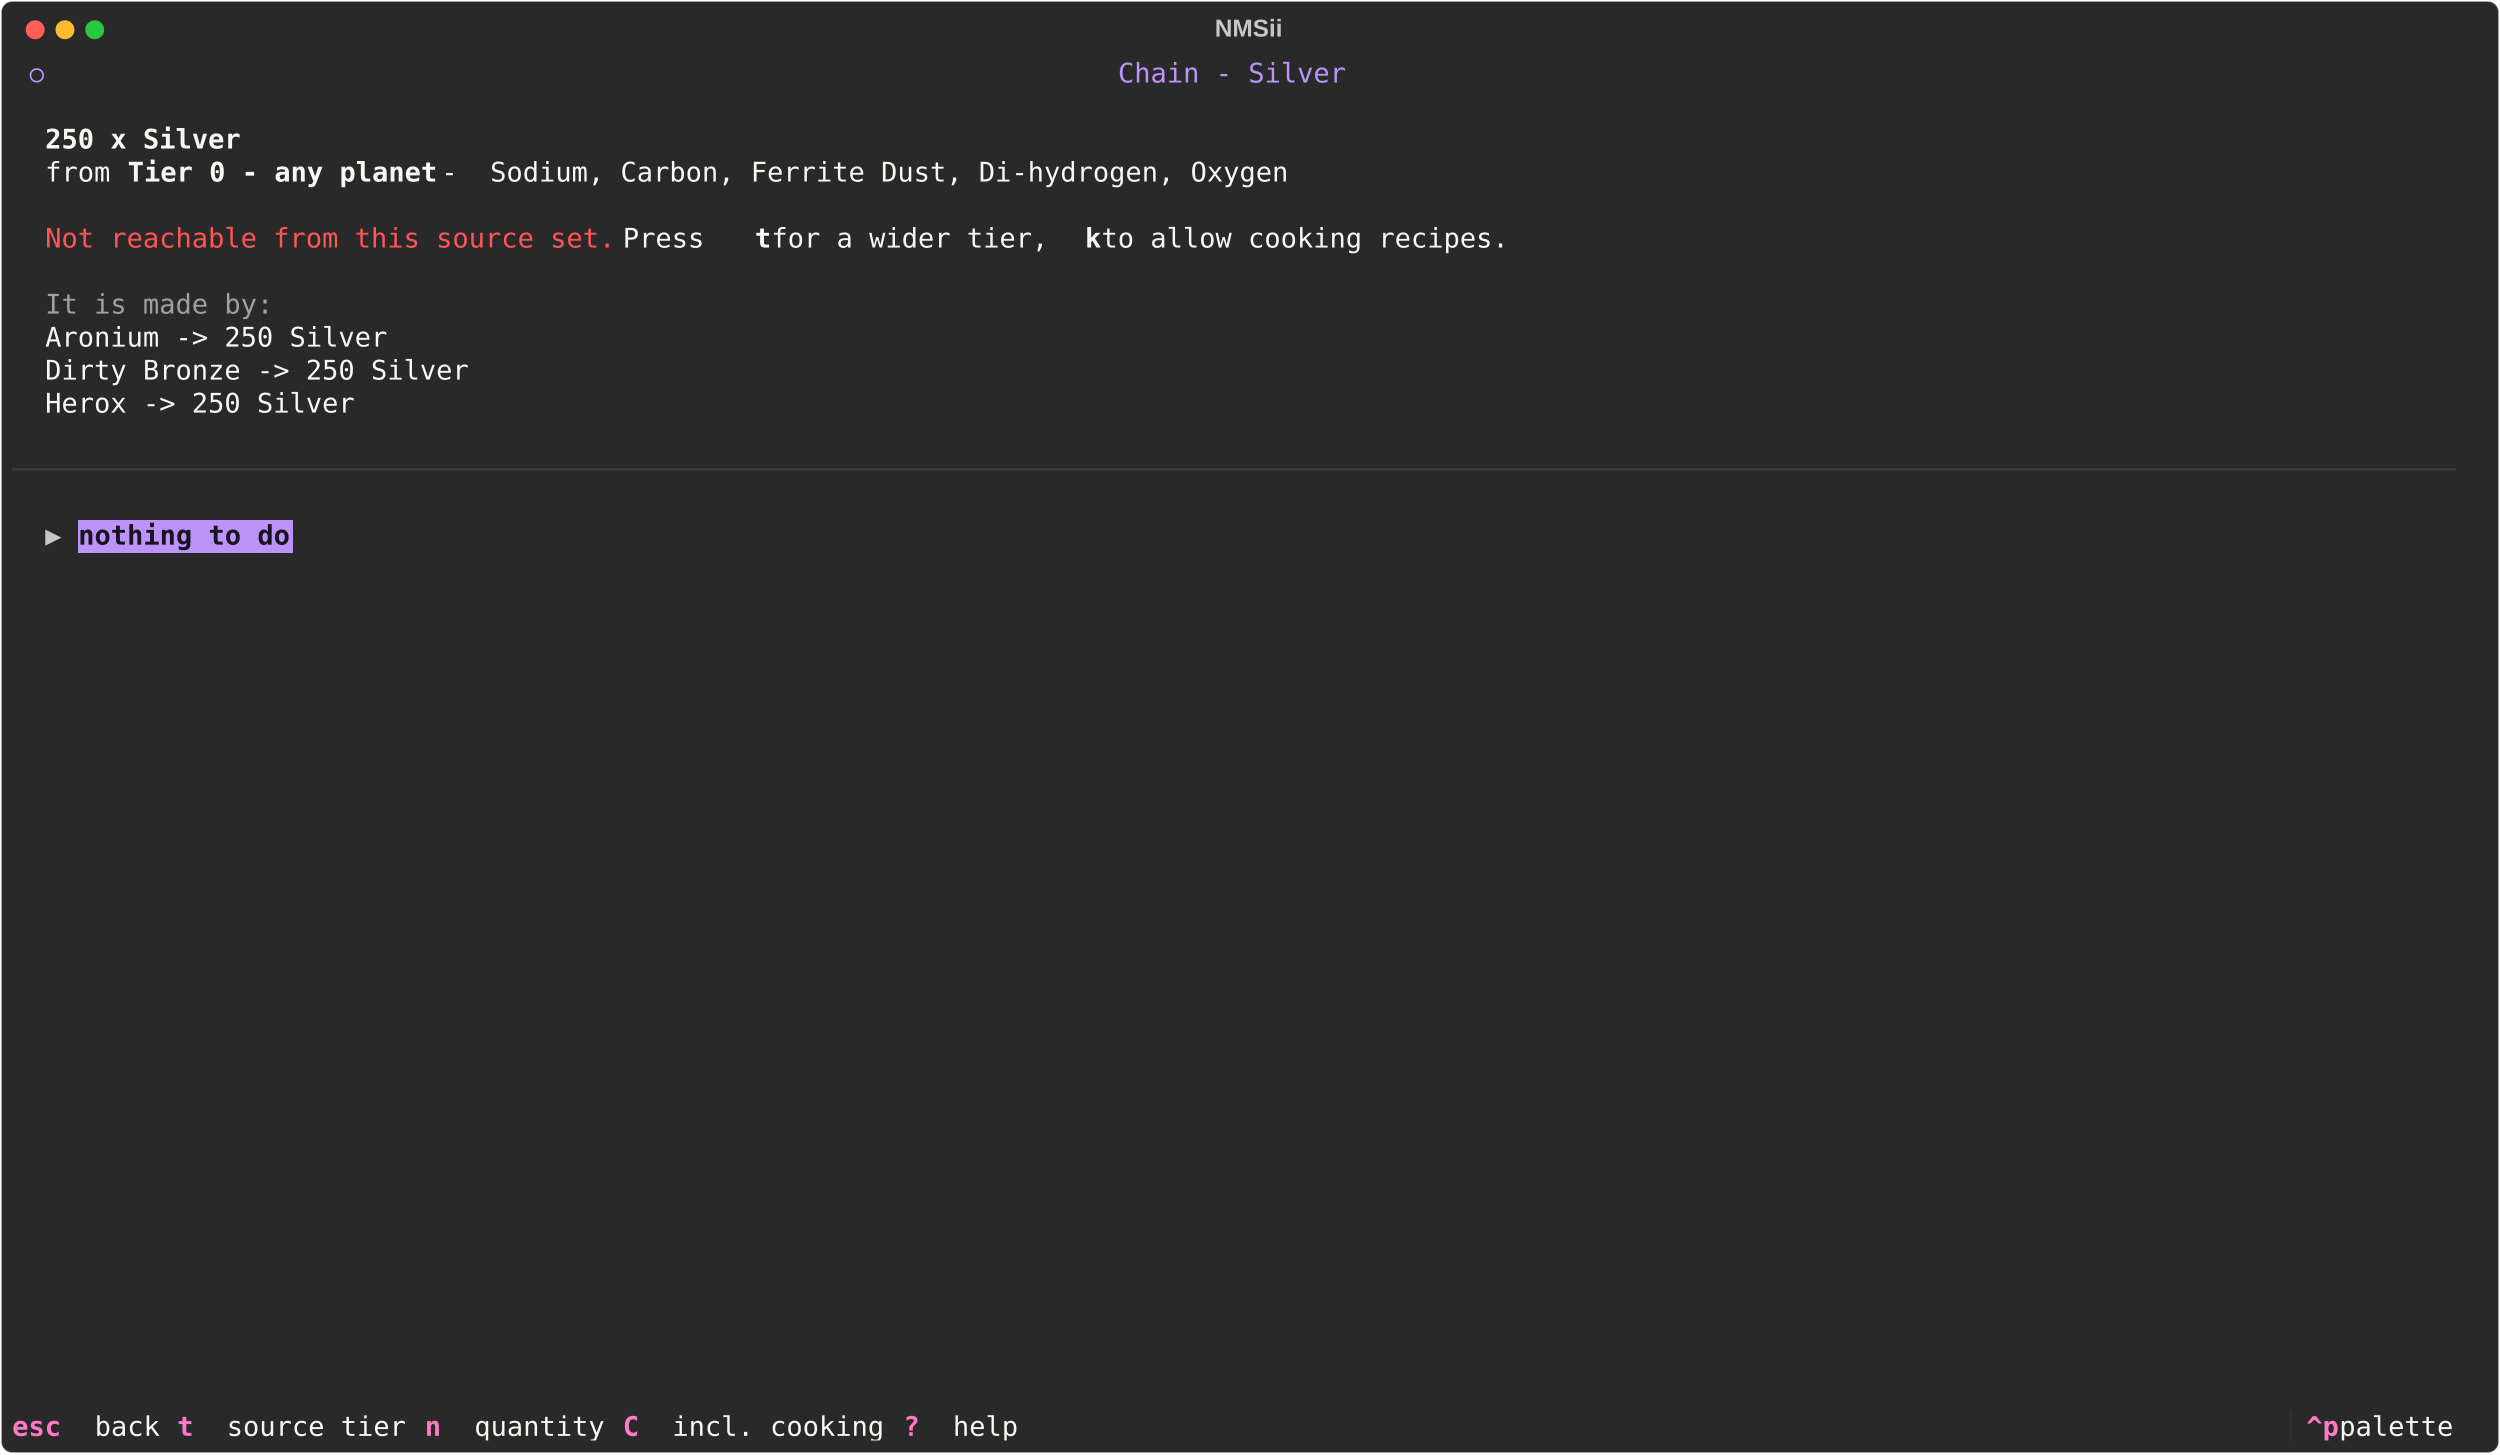
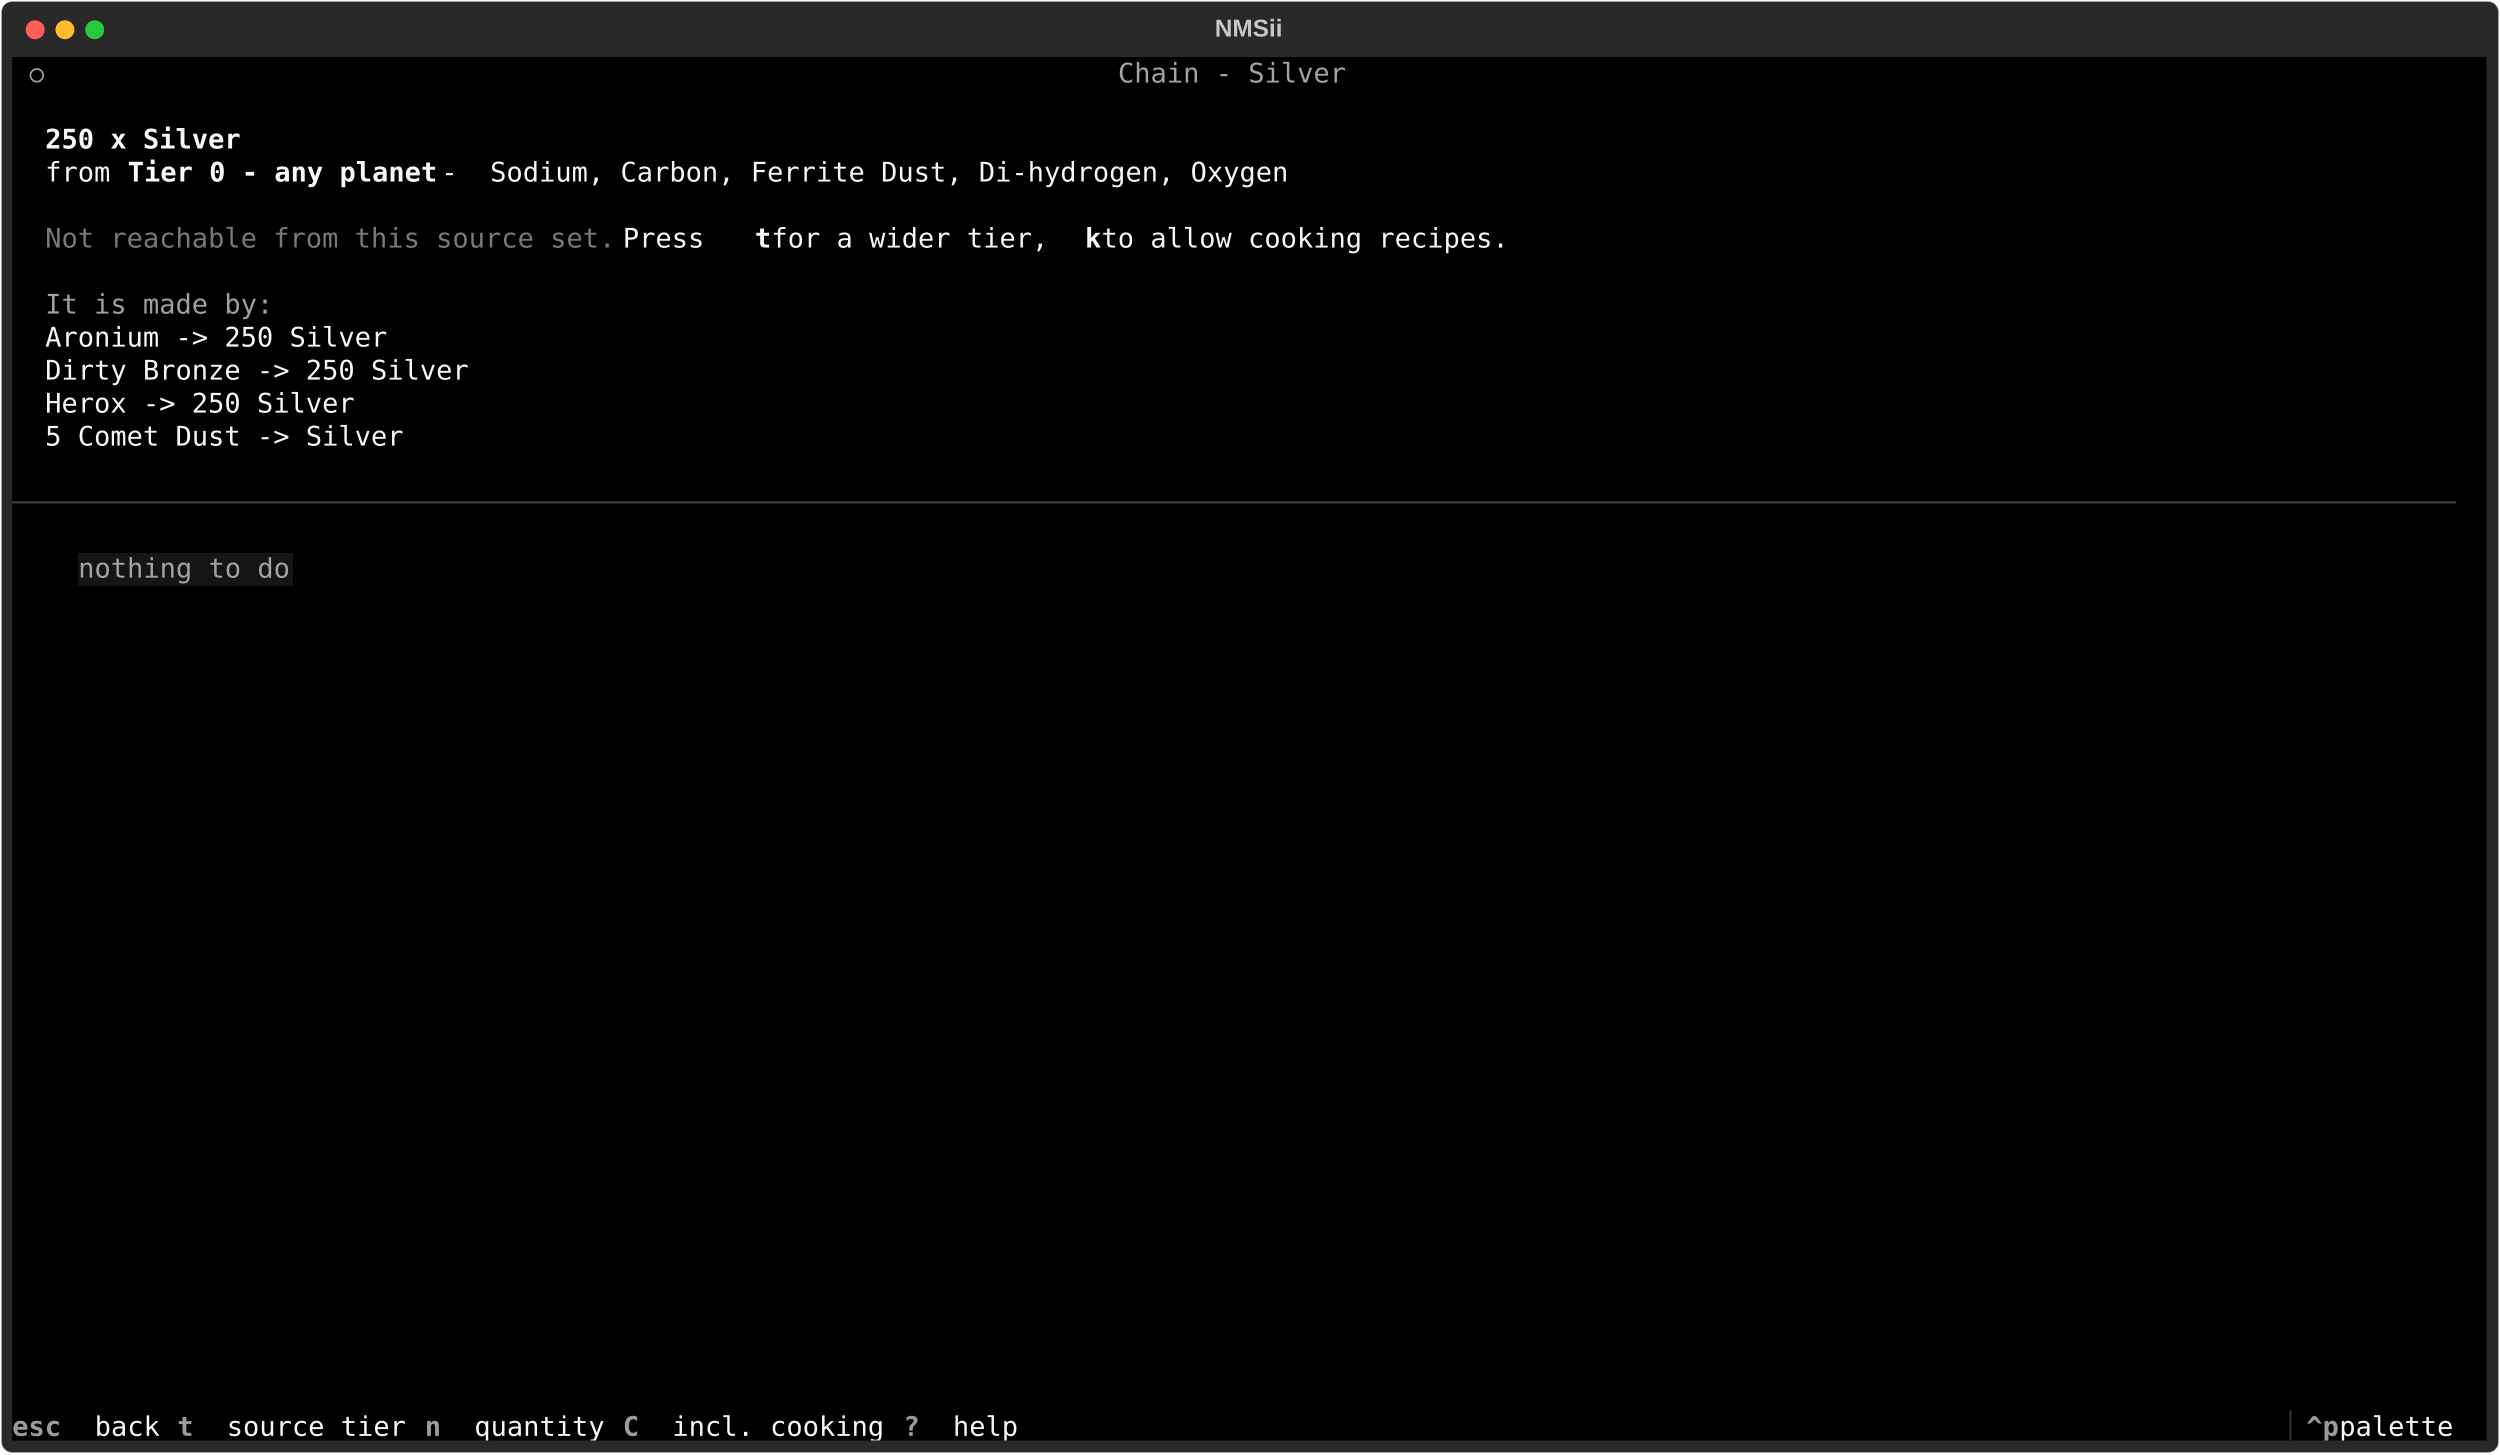
<svg xmlns="http://www.w3.org/2000/svg" class="rich-terminal" viewBox="0 0 1848 1074.8">
  <style>

    @font-face {
        font-family: "Fira Code";
        src: local("FiraCode-Regular"),
                url("https://cdnjs.cloudflare.com/ajax/libs/firacode/6.2.0/woff2/FiraCode-Regular.woff2") format("woff2"),
                url("https://cdnjs.cloudflare.com/ajax/libs/firacode/6.2.0/woff/FiraCode-Regular.woff") format("woff");
        font-style: normal;
        font-weight: 400;
    }
    @font-face {
        font-family: "Fira Code";
        src: local("FiraCode-Bold"),
                url("https://cdnjs.cloudflare.com/ajax/libs/firacode/6.2.0/woff2/FiraCode-Bold.woff2") format("woff2"),
                url("https://cdnjs.cloudflare.com/ajax/libs/firacode/6.2.0/woff/FiraCode-Bold.woff") format("woff");
        font-style: bold;
        font-weight: 700;
    }

-     .terminal-3278569332-matrix {
+     .terminal-903250829-matrix {
        font-family: Fira Code, monospace;
        font-size: 20px;
        line-height: 24.4px;
        font-variant-east-asian: full-width;
    }

-     .terminal-3278569332-title {
+     .terminal-903250829-title {
        font-size: 18px;
        font-weight: bold;
        font-family: arial;
    }

-     .terminal-3278569332-r1 { fill: #c5c8c6 }
- .terminal-3278569332-r2 { fill: #bd93f9 }
- .terminal-3278569332-r3 { fill: #f8f8f2;font-weight: bold }
- .terminal-3278569332-r4 { fill: #f8f8f2 }
- .terminal-3278569332-r5 { fill: #fe5555 }
- .terminal-3278569332-r6 { fill: #a0a0a0 }
- .terminal-3278569332-r7 { fill: #3e3e3e }
- .terminal-3278569332-r8 { fill: #181320;font-weight: bold }
- .terminal-3278569332-r9 { fill: #ff79c6;font-weight: bold }
- .terminal-3278569332-r10 { fill: #313130 }
+     .terminal-903250829-r1 { fill: #c5c8c6 }
+ .terminal-903250829-r2 { fill: #a3a3a3 }
+ .terminal-903250829-r3 { fill: #f8f8f8;font-weight: bold }
+ .terminal-903250829-r4 { fill: #f8f8f8 }
+ .terminal-903250829-r5 { fill: #797979 }
+ .terminal-903250829-r6 { fill: #a0a0a0 }
+ .terminal-903250829-r7 { fill: #3e3e3e }
+ .terminal-903250829-r8 { fill: #000000 }
+ .terminal-903250829-r9 { fill: #9b9b9b;font-weight: bold }
+ .terminal-903250829-r10 { fill: #313131 }
    </style>
  <defs>
-     <clipPath id="terminal-3278569332-clip-terminal">
+     <clipPath id="terminal-903250829-clip-terminal">
      <rect x="0" y="0" width="1829.0" height="1023.8" />
    </clipPath>
-     <clipPath id="terminal-3278569332-line-0">
+     <clipPath id="terminal-903250829-line-0">
      <rect x="0" y="1.5" width="1830" height="24.65" />
    </clipPath>
-     <clipPath id="terminal-3278569332-line-1">
+     <clipPath id="terminal-903250829-line-1">
      <rect x="0" y="25.9" width="1830" height="24.65" />
    </clipPath>
-     <clipPath id="terminal-3278569332-line-2">
+     <clipPath id="terminal-903250829-line-2">
      <rect x="0" y="50.3" width="1830" height="24.65" />
    </clipPath>
-     <clipPath id="terminal-3278569332-line-3">
+     <clipPath id="terminal-903250829-line-3">
      <rect x="0" y="74.7" width="1830" height="24.65" />
    </clipPath>
-     <clipPath id="terminal-3278569332-line-4">
+     <clipPath id="terminal-903250829-line-4">
      <rect x="0" y="99.1" width="1830" height="24.65" />
    </clipPath>
-     <clipPath id="terminal-3278569332-line-5">
+     <clipPath id="terminal-903250829-line-5">
      <rect x="0" y="123.5" width="1830" height="24.65" />
    </clipPath>
-     <clipPath id="terminal-3278569332-line-6">
+     <clipPath id="terminal-903250829-line-6">
      <rect x="0" y="147.9" width="1830" height="24.65" />
    </clipPath>
-     <clipPath id="terminal-3278569332-line-7">
+     <clipPath id="terminal-903250829-line-7">
      <rect x="0" y="172.3" width="1830" height="24.65" />
    </clipPath>
-     <clipPath id="terminal-3278569332-line-8">
+     <clipPath id="terminal-903250829-line-8">
      <rect x="0" y="196.7" width="1830" height="24.65" />
    </clipPath>
-     <clipPath id="terminal-3278569332-line-9">
+     <clipPath id="terminal-903250829-line-9">
      <rect x="0" y="221.1" width="1830" height="24.65" />
    </clipPath>
-     <clipPath id="terminal-3278569332-line-10">
+     <clipPath id="terminal-903250829-line-10">
      <rect x="0" y="245.5" width="1830" height="24.65" />
    </clipPath>
-     <clipPath id="terminal-3278569332-line-11">
+     <clipPath id="terminal-903250829-line-11">
      <rect x="0" y="269.9" width="1830" height="24.65" />
    </clipPath>
-     <clipPath id="terminal-3278569332-line-12">
+     <clipPath id="terminal-903250829-line-12">
      <rect x="0" y="294.3" width="1830" height="24.65" />
    </clipPath>
-     <clipPath id="terminal-3278569332-line-13">
+     <clipPath id="terminal-903250829-line-13">
      <rect x="0" y="318.7" width="1830" height="24.65" />
    </clipPath>
-     <clipPath id="terminal-3278569332-line-14">
+     <clipPath id="terminal-903250829-line-14">
      <rect x="0" y="343.1" width="1830" height="24.65" />
    </clipPath>
-     <clipPath id="terminal-3278569332-line-15">
+     <clipPath id="terminal-903250829-line-15">
      <rect x="0" y="367.5" width="1830" height="24.65" />
    </clipPath>
-     <clipPath id="terminal-3278569332-line-16">
+     <clipPath id="terminal-903250829-line-16">
      <rect x="0" y="391.9" width="1830" height="24.65" />
    </clipPath>
-     <clipPath id="terminal-3278569332-line-17">
+     <clipPath id="terminal-903250829-line-17">
      <rect x="0" y="416.3" width="1830" height="24.65" />
    </clipPath>
-     <clipPath id="terminal-3278569332-line-18">
+     <clipPath id="terminal-903250829-line-18">
      <rect x="0" y="440.7" width="1830" height="24.65" />
    </clipPath>
-     <clipPath id="terminal-3278569332-line-19">
+     <clipPath id="terminal-903250829-line-19">
      <rect x="0" y="465.1" width="1830" height="24.65" />
    </clipPath>
-     <clipPath id="terminal-3278569332-line-20">
+     <clipPath id="terminal-903250829-line-20">
      <rect x="0" y="489.5" width="1830" height="24.65" />
    </clipPath>
-     <clipPath id="terminal-3278569332-line-21">
+     <clipPath id="terminal-903250829-line-21">
      <rect x="0" y="513.9" width="1830" height="24.65" />
    </clipPath>
-     <clipPath id="terminal-3278569332-line-22">
+     <clipPath id="terminal-903250829-line-22">
      <rect x="0" y="538.3" width="1830" height="24.65" />
    </clipPath>
-     <clipPath id="terminal-3278569332-line-23">
+     <clipPath id="terminal-903250829-line-23">
      <rect x="0" y="562.7" width="1830" height="24.65" />
    </clipPath>
-     <clipPath id="terminal-3278569332-line-24">
+     <clipPath id="terminal-903250829-line-24">
      <rect x="0" y="587.1" width="1830" height="24.65" />
    </clipPath>
-     <clipPath id="terminal-3278569332-line-25">
+     <clipPath id="terminal-903250829-line-25">
      <rect x="0" y="611.5" width="1830" height="24.65" />
    </clipPath>
-     <clipPath id="terminal-3278569332-line-26">
+     <clipPath id="terminal-903250829-line-26">
      <rect x="0" y="635.9" width="1830" height="24.65" />
    </clipPath>
-     <clipPath id="terminal-3278569332-line-27">
+     <clipPath id="terminal-903250829-line-27">
      <rect x="0" y="660.3" width="1830" height="24.65" />
    </clipPath>
-     <clipPath id="terminal-3278569332-line-28">
+     <clipPath id="terminal-903250829-line-28">
      <rect x="0" y="684.7" width="1830" height="24.65" />
    </clipPath>
-     <clipPath id="terminal-3278569332-line-29">
+     <clipPath id="terminal-903250829-line-29">
      <rect x="0" y="709.1" width="1830" height="24.65" />
    </clipPath>
-     <clipPath id="terminal-3278569332-line-30">
+     <clipPath id="terminal-903250829-line-30">
      <rect x="0" y="733.5" width="1830" height="24.65" />
    </clipPath>
-     <clipPath id="terminal-3278569332-line-31">
+     <clipPath id="terminal-903250829-line-31">
      <rect x="0" y="757.9" width="1830" height="24.65" />
    </clipPath>
-     <clipPath id="terminal-3278569332-line-32">
+     <clipPath id="terminal-903250829-line-32">
      <rect x="0" y="782.3" width="1830" height="24.65" />
    </clipPath>
-     <clipPath id="terminal-3278569332-line-33">
+     <clipPath id="terminal-903250829-line-33">
      <rect x="0" y="806.7" width="1830" height="24.65" />
    </clipPath>
-     <clipPath id="terminal-3278569332-line-34">
+     <clipPath id="terminal-903250829-line-34">
      <rect x="0" y="831.1" width="1830" height="24.65" />
    </clipPath>
-     <clipPath id="terminal-3278569332-line-35">
+     <clipPath id="terminal-903250829-line-35">
      <rect x="0" y="855.5" width="1830" height="24.65" />
    </clipPath>
-     <clipPath id="terminal-3278569332-line-36">
+     <clipPath id="terminal-903250829-line-36">
      <rect x="0" y="879.9" width="1830" height="24.65" />
    </clipPath>
-     <clipPath id="terminal-3278569332-line-37">
+     <clipPath id="terminal-903250829-line-37">
      <rect x="0" y="904.3" width="1830" height="24.65" />
    </clipPath>
-     <clipPath id="terminal-3278569332-line-38">
+     <clipPath id="terminal-903250829-line-38">
      <rect x="0" y="928.7" width="1830" height="24.65" />
    </clipPath>
-     <clipPath id="terminal-3278569332-line-39">
+     <clipPath id="terminal-903250829-line-39">
      <rect x="0" y="953.1" width="1830" height="24.65" />
    </clipPath>
-     <clipPath id="terminal-3278569332-line-40">
+     <clipPath id="terminal-903250829-line-40">
      <rect x="0" y="977.5" width="1830" height="24.65" />
    </clipPath>
  </defs>
  <rect fill="#292929" stroke="rgba(255,255,255,0.35)" stroke-width="1" x="1" y="1" width="1846" height="1072.8" rx="8" />
-   <text class="terminal-3278569332-title" fill="#c5c8c6" text-anchor="middle" x="923" y="27">NMSii</text>
+   <text class="terminal-903250829-title" fill="#c5c8c6" text-anchor="middle" x="923" y="27">NMSii</text>
  <g transform="translate(26,22)">
    <circle cx="0" cy="0" r="7" fill="#ff5f57" />
    <circle cx="22" cy="0" r="7" fill="#febc2e" />
    <circle cx="44" cy="0" r="7" fill="#28c840" />
  </g>
-   <g transform="translate(9, 41)" clip-path="url(#terminal-3278569332-clip-terminal)">
-     <rect fill="#bd93f9" x="48.8" y="343.1" width="158.6" height="24.65" shape-rendering="crispEdges" />
-     <g class="terminal-3278569332-matrix">
-       <text class="terminal-3278569332-r2" x="12.2" y="20" textLength="12.2" clip-path="url(#terminal-3278569332-line-0)">⭘</text>
-       <text class="terminal-3278569332-r2" x="817.4" y="20" textLength="170.8" clip-path="url(#terminal-3278569332-line-0)">Chain - Silver</text>
-       <text class="terminal-3278569332-r1" x="1830" y="20" textLength="12.2" clip-path="url(#terminal-3278569332-line-0)">
- </text>
-       <text class="terminal-3278569332-r1" x="1830" y="44.4" textLength="12.2" clip-path="url(#terminal-3278569332-line-1)">
- </text>
-       <text class="terminal-3278569332-r3" x="24.4" y="68.8" textLength="146.4" clip-path="url(#terminal-3278569332-line-2)">250 x Silver</text>
-       <text class="terminal-3278569332-r1" x="1830" y="68.8" textLength="12.2" clip-path="url(#terminal-3278569332-line-2)">
- </text>
-       <text class="terminal-3278569332-r4" x="24.4" y="93.2" textLength="61" clip-path="url(#terminal-3278569332-line-3)">from </text>
-       <text class="terminal-3278569332-r3" x="85.4" y="93.2" textLength="231.8" clip-path="url(#terminal-3278569332-line-3)">Tier 0 - any planet</text>
-       <text class="terminal-3278569332-r4" x="317.2" y="93.2" textLength="658.8" clip-path="url(#terminal-3278569332-line-3)">  -  Sodium, Carbon, Ferrite Dust, Di-hydrogen, Oxygen</text>
-       <text class="terminal-3278569332-r1" x="1830" y="93.2" textLength="12.2" clip-path="url(#terminal-3278569332-line-3)">
- </text>
-       <text class="terminal-3278569332-r1" x="1830" y="117.6" textLength="12.2" clip-path="url(#terminal-3278569332-line-4)">
- </text>
-       <text class="terminal-3278569332-r5" x="24.4" y="142" textLength="427" clip-path="url(#terminal-3278569332-line-5)">Not reachable from this source set.</text>
-       <text class="terminal-3278569332-r4" x="451.4" y="142" textLength="97.6" clip-path="url(#terminal-3278569332-line-5)">  Press </text>
-       <text class="terminal-3278569332-r3" x="549" y="142" textLength="12.2" clip-path="url(#terminal-3278569332-line-5)">t</text>
-       <text class="terminal-3278569332-r4" x="561.2" y="142" textLength="231.8" clip-path="url(#terminal-3278569332-line-5)"> for a wider tier, </text>
-       <text class="terminal-3278569332-r3" x="793" y="142" textLength="12.2" clip-path="url(#terminal-3278569332-line-5)">k</text>
-       <text class="terminal-3278569332-r4" x="805.2" y="142" textLength="317.2" clip-path="url(#terminal-3278569332-line-5)"> to allow cooking recipes.</text>
-       <text class="terminal-3278569332-r1" x="1830" y="142" textLength="12.2" clip-path="url(#terminal-3278569332-line-5)">
- </text>
-       <text class="terminal-3278569332-r1" x="1830" y="166.4" textLength="12.2" clip-path="url(#terminal-3278569332-line-6)">
- </text>
-       <text class="terminal-3278569332-r6" x="24.4" y="190.8" textLength="170.8" clip-path="url(#terminal-3278569332-line-7)">It is made by:</text>
-       <text class="terminal-3278569332-r1" x="1830" y="190.8" textLength="12.2" clip-path="url(#terminal-3278569332-line-7)">
- </text>
-       <text class="terminal-3278569332-r4" x="24.4" y="215.2" textLength="280.6" clip-path="url(#terminal-3278569332-line-8)">  Aronium -&gt; 250 Silver</text>
-       <text class="terminal-3278569332-r1" x="1830" y="215.2" textLength="12.2" clip-path="url(#terminal-3278569332-line-8)">
- </text>
-       <text class="terminal-3278569332-r4" x="24.4" y="239.6" textLength="341.6" clip-path="url(#terminal-3278569332-line-9)">  Dirty Bronze -&gt; 250 Silver</text>
-       <text class="terminal-3278569332-r1" x="1830" y="239.6" textLength="12.2" clip-path="url(#terminal-3278569332-line-9)">
- </text>
-       <text class="terminal-3278569332-r4" x="24.4" y="264" textLength="256.2" clip-path="url(#terminal-3278569332-line-10)">  Herox -&gt; 250 Silver</text>
-       <text class="terminal-3278569332-r1" x="1830" y="264" textLength="12.2" clip-path="url(#terminal-3278569332-line-10)">
- </text>
-       <text class="terminal-3278569332-r1" x="1830" y="288.4" textLength="12.2" clip-path="url(#terminal-3278569332-line-11)">
- </text>
-       <text class="terminal-3278569332-r7" x="0" y="312.8" textLength="1830" clip-path="url(#terminal-3278569332-line-12)">──────────────────────────────────────────────────────────────────────────────────────────────────────────────────────────────────────────────────────</text>
-       <text class="terminal-3278569332-r1" x="1830" y="312.8" textLength="12.2" clip-path="url(#terminal-3278569332-line-12)">
- </text>
-       <text class="terminal-3278569332-r1" x="1830" y="337.2" textLength="12.2" clip-path="url(#terminal-3278569332-line-13)">
- </text>
-       <text class="terminal-3278569332-r1" x="24.4" y="361.6" textLength="24.4" clip-path="url(#terminal-3278569332-line-14)">▶ </text>
-       <text class="terminal-3278569332-r8" x="48.8" y="361.6" textLength="158.6" clip-path="url(#terminal-3278569332-line-14)">nothing to do</text>
-       <text class="terminal-3278569332-r1" x="1830" y="361.6" textLength="12.2" clip-path="url(#terminal-3278569332-line-14)">
- </text>
-       <text class="terminal-3278569332-r1" x="1830" y="386" textLength="12.2" clip-path="url(#terminal-3278569332-line-15)">
- </text>
-       <text class="terminal-3278569332-r1" x="1830" y="410.4" textLength="12.2" clip-path="url(#terminal-3278569332-line-16)">
- </text>
-       <text class="terminal-3278569332-r1" x="1830" y="434.8" textLength="12.2" clip-path="url(#terminal-3278569332-line-17)">
- </text>
-       <text class="terminal-3278569332-r1" x="1830" y="459.2" textLength="12.2" clip-path="url(#terminal-3278569332-line-18)">
- </text>
-       <text class="terminal-3278569332-r1" x="1830" y="483.6" textLength="12.2" clip-path="url(#terminal-3278569332-line-19)">
- </text>
-       <text class="terminal-3278569332-r1" x="1830" y="508" textLength="12.2" clip-path="url(#terminal-3278569332-line-20)">
- </text>
-       <text class="terminal-3278569332-r1" x="1830" y="532.4" textLength="12.2" clip-path="url(#terminal-3278569332-line-21)">
- </text>
-       <text class="terminal-3278569332-r1" x="1830" y="556.8" textLength="12.2" clip-path="url(#terminal-3278569332-line-22)">
- </text>
-       <text class="terminal-3278569332-r1" x="1830" y="581.2" textLength="12.2" clip-path="url(#terminal-3278569332-line-23)">
- </text>
-       <text class="terminal-3278569332-r1" x="1830" y="605.6" textLength="12.2" clip-path="url(#terminal-3278569332-line-24)">
- </text>
-       <text class="terminal-3278569332-r1" x="1830" y="630" textLength="12.2" clip-path="url(#terminal-3278569332-line-25)">
- </text>
-       <text class="terminal-3278569332-r1" x="1830" y="654.4" textLength="12.2" clip-path="url(#terminal-3278569332-line-26)">
- </text>
-       <text class="terminal-3278569332-r1" x="1830" y="678.8" textLength="12.2" clip-path="url(#terminal-3278569332-line-27)">
- </text>
-       <text class="terminal-3278569332-r1" x="1830" y="703.2" textLength="12.2" clip-path="url(#terminal-3278569332-line-28)">
- </text>
-       <text class="terminal-3278569332-r1" x="1830" y="727.6" textLength="12.2" clip-path="url(#terminal-3278569332-line-29)">
- </text>
-       <text class="terminal-3278569332-r1" x="1830" y="752" textLength="12.2" clip-path="url(#terminal-3278569332-line-30)">
- </text>
-       <text class="terminal-3278569332-r1" x="1830" y="776.4" textLength="12.2" clip-path="url(#terminal-3278569332-line-31)">
- </text>
-       <text class="terminal-3278569332-r1" x="1830" y="800.8" textLength="12.2" clip-path="url(#terminal-3278569332-line-32)">
- </text>
-       <text class="terminal-3278569332-r1" x="1830" y="825.2" textLength="12.2" clip-path="url(#terminal-3278569332-line-33)">
- </text>
-       <text class="terminal-3278569332-r1" x="1830" y="849.6" textLength="12.2" clip-path="url(#terminal-3278569332-line-34)">
- </text>
-       <text class="terminal-3278569332-r1" x="1830" y="874" textLength="12.2" clip-path="url(#terminal-3278569332-line-35)">
- </text>
-       <text class="terminal-3278569332-r1" x="1830" y="898.4" textLength="12.2" clip-path="url(#terminal-3278569332-line-36)">
- </text>
-       <text class="terminal-3278569332-r1" x="1830" y="922.8" textLength="12.2" clip-path="url(#terminal-3278569332-line-37)">
- </text>
-       <text class="terminal-3278569332-r1" x="1830" y="947.2" textLength="12.2" clip-path="url(#terminal-3278569332-line-38)">
- </text>
-       <text class="terminal-3278569332-r1" x="1830" y="971.6" textLength="12.2" clip-path="url(#terminal-3278569332-line-39)">
- </text>
-       <text class="terminal-3278569332-r1" x="1830" y="996" textLength="12.2" clip-path="url(#terminal-3278569332-line-40)">
- </text>
-       <text class="terminal-3278569332-r9" x="0" y="1020.4" textLength="61" clip-path="url(#terminal-3278569332-line-41)"> esc </text>
-       <text class="terminal-3278569332-r4" x="61" y="1020.4" textLength="61" clip-path="url(#terminal-3278569332-line-41)">back </text>
-       <text class="terminal-3278569332-r9" x="122" y="1020.4" textLength="36.6" clip-path="url(#terminal-3278569332-line-41)"> t </text>
-       <text class="terminal-3278569332-r4" x="158.6" y="1020.4" textLength="146.4" clip-path="url(#terminal-3278569332-line-41)">source tier </text>
-       <text class="terminal-3278569332-r9" x="305" y="1020.4" textLength="36.6" clip-path="url(#terminal-3278569332-line-41)"> n </text>
-       <text class="terminal-3278569332-r4" x="341.6" y="1020.4" textLength="109.8" clip-path="url(#terminal-3278569332-line-41)">quantity </text>
-       <text class="terminal-3278569332-r9" x="451.4" y="1020.4" textLength="36.6" clip-path="url(#terminal-3278569332-line-41)"> C </text>
-       <text class="terminal-3278569332-r4" x="488" y="1020.4" textLength="170.8" clip-path="url(#terminal-3278569332-line-41)">incl. cooking </text>
-       <text class="terminal-3278569332-r9" x="658.8" y="1020.4" textLength="36.6" clip-path="url(#terminal-3278569332-line-41)"> ? </text>
-       <text class="terminal-3278569332-r4" x="695.4" y="1020.4" textLength="61" clip-path="url(#terminal-3278569332-line-41)">help </text>
-       <text class="terminal-3278569332-r10" x="1683.6" y="1020.4" textLength="12.2" clip-path="url(#terminal-3278569332-line-41)">▏</text>
-       <text class="terminal-3278569332-r9" x="1695.8" y="1020.4" textLength="24.4" clip-path="url(#terminal-3278569332-line-41)">^p</text>
-       <text class="terminal-3278569332-r4" x="1720.2" y="1020.4" textLength="97.6" clip-path="url(#terminal-3278569332-line-41)"> palette</text>
+   <g transform="translate(9, 41)" clip-path="url(#terminal-903250829-clip-terminal)">
+     <rect fill="#000000" x="0" y="1.5" width="12.2" height="24.65" shape-rendering="crispEdges" />
+     <rect fill="#000000" x="12.2" y="1.5" width="12.2" height="24.65" shape-rendering="crispEdges" />
+     <rect fill="#000000" x="24.4" y="1.5" width="61" height="24.65" shape-rendering="crispEdges" />
+     <rect fill="#000000" x="85.4" y="1.5" width="12.2" height="24.65" shape-rendering="crispEdges" />
+     <rect fill="#000000" x="97.6" y="1.5" width="719.8" height="24.65" shape-rendering="crispEdges" />
+     <rect fill="#000000" x="817.4" y="1.5" width="170.8" height="24.65" shape-rendering="crispEdges" />
+     <rect fill="#000000" x="988.2" y="1.5" width="719.8" height="24.65" shape-rendering="crispEdges" />
+     <rect fill="#000000" x="1708" y="1.5" width="12.2" height="24.65" shape-rendering="crispEdges" />
+     <rect fill="#000000" x="1720.2" y="1.5" width="0" height="24.65" shape-rendering="crispEdges" />
+     <rect fill="#000000" x="1720.2" y="1.5" width="97.6" height="24.65" shape-rendering="crispEdges" />
+     <rect fill="#000000" x="1817.8" y="1.5" width="12.2" height="24.65" shape-rendering="crispEdges" />
+     <rect fill="#000000" x="0" y="25.9" width="1830" height="24.65" shape-rendering="crispEdges" />
+     <rect fill="#000000" x="0" y="50.3" width="24.4" height="24.65" shape-rendering="crispEdges" />
+     <rect fill="#000000" x="24.4" y="50.3" width="146.4" height="24.65" shape-rendering="crispEdges" />
+     <rect fill="#000000" x="170.8" y="50.3" width="1634.8" height="24.65" shape-rendering="crispEdges" />
+     <rect fill="#000000" x="1805.6" y="50.3" width="24.4" height="24.65" shape-rendering="crispEdges" />
+     <rect fill="#000000" x="0" y="74.7" width="24.4" height="24.65" shape-rendering="crispEdges" />
+     <rect fill="#000000" x="24.4" y="74.7" width="61" height="24.65" shape-rendering="crispEdges" />
+     <rect fill="#000000" x="85.4" y="74.7" width="231.8" height="24.65" shape-rendering="crispEdges" />
+     <rect fill="#000000" x="317.2" y="74.7" width="658.8" height="24.65" shape-rendering="crispEdges" />
+     <rect fill="#000000" x="976" y="74.7" width="829.6" height="24.65" shape-rendering="crispEdges" />
+     <rect fill="#000000" x="1805.6" y="74.7" width="24.4" height="24.65" shape-rendering="crispEdges" />
+     <rect fill="#000000" x="0" y="99.1" width="24.4" height="24.65" shape-rendering="crispEdges" />
+     <rect fill="#000000" x="24.4" y="99.1" width="0" height="24.65" shape-rendering="crispEdges" />
+     <rect fill="#000000" x="24.4" y="99.1" width="1781.2" height="24.65" shape-rendering="crispEdges" />
+     <rect fill="#000000" x="1805.6" y="99.1" width="24.4" height="24.65" shape-rendering="crispEdges" />
+     <rect fill="#000000" x="0" y="123.5" width="24.4" height="24.65" shape-rendering="crispEdges" />
+     <rect fill="#000000" x="24.4" y="123.5" width="427" height="24.65" shape-rendering="crispEdges" />
+     <rect fill="#000000" x="451.4" y="123.5" width="97.6" height="24.65" shape-rendering="crispEdges" />
+     <rect fill="#000000" x="549" y="123.5" width="12.2" height="24.65" shape-rendering="crispEdges" />
+     <rect fill="#000000" x="561.2" y="123.5" width="231.8" height="24.65" shape-rendering="crispEdges" />
+     <rect fill="#000000" x="793" y="123.5" width="12.2" height="24.65" shape-rendering="crispEdges" />
+     <rect fill="#000000" x="805.2" y="123.5" width="317.2" height="24.65" shape-rendering="crispEdges" />
+     <rect fill="#000000" x="1122.4" y="123.5" width="683.2" height="24.65" shape-rendering="crispEdges" />
+     <rect fill="#000000" x="1805.6" y="123.5" width="24.4" height="24.65" shape-rendering="crispEdges" />
+     <rect fill="#000000" x="0" y="147.9" width="24.4" height="24.65" shape-rendering="crispEdges" />
+     <rect fill="#000000" x="24.4" y="147.9" width="0" height="24.65" shape-rendering="crispEdges" />
+     <rect fill="#000000" x="24.4" y="147.9" width="1781.2" height="24.65" shape-rendering="crispEdges" />
+     <rect fill="#000000" x="1805.6" y="147.9" width="24.4" height="24.65" shape-rendering="crispEdges" />
+     <rect fill="#000000" x="0" y="172.3" width="24.4" height="24.65" shape-rendering="crispEdges" />
+     <rect fill="#000000" x="24.4" y="172.3" width="170.8" height="24.65" shape-rendering="crispEdges" />
+     <rect fill="#000000" x="195.2" y="172.3" width="1610.4" height="24.65" shape-rendering="crispEdges" />
+     <rect fill="#000000" x="1805.6" y="172.3" width="24.4" height="24.65" shape-rendering="crispEdges" />
+     <rect fill="#000000" x="0" y="196.7" width="24.4" height="24.65" shape-rendering="crispEdges" />
+     <rect fill="#000000" x="24.4" y="196.7" width="280.6" height="24.65" shape-rendering="crispEdges" />
+     <rect fill="#000000" x="305" y="196.7" width="1500.6" height="24.65" shape-rendering="crispEdges" />
+     <rect fill="#000000" x="1805.6" y="196.7" width="24.4" height="24.65" shape-rendering="crispEdges" />
+     <rect fill="#000000" x="0" y="221.1" width="24.4" height="24.65" shape-rendering="crispEdges" />
+     <rect fill="#000000" x="24.4" y="221.1" width="341.6" height="24.65" shape-rendering="crispEdges" />
+     <rect fill="#000000" x="366" y="221.1" width="1439.6" height="24.65" shape-rendering="crispEdges" />
+     <rect fill="#000000" x="1805.6" y="221.1" width="24.4" height="24.65" shape-rendering="crispEdges" />
+     <rect fill="#000000" x="0" y="245.5" width="24.4" height="24.65" shape-rendering="crispEdges" />
+     <rect fill="#000000" x="24.4" y="245.5" width="256.2" height="24.65" shape-rendering="crispEdges" />
+     <rect fill="#000000" x="280.6" y="245.5" width="1525" height="24.65" shape-rendering="crispEdges" />
+     <rect fill="#000000" x="1805.6" y="245.5" width="24.4" height="24.65" shape-rendering="crispEdges" />
+     <rect fill="#000000" x="0" y="269.9" width="24.4" height="24.65" shape-rendering="crispEdges" />
+     <rect fill="#000000" x="24.4" y="269.9" width="292.8" height="24.65" shape-rendering="crispEdges" />
+     <rect fill="#000000" x="317.2" y="269.9" width="1488.4" height="24.65" shape-rendering="crispEdges" />
+     <rect fill="#000000" x="1805.6" y="269.9" width="24.4" height="24.65" shape-rendering="crispEdges" />
+     <rect fill="#000000" x="0" y="294.3" width="1830" height="24.65" shape-rendering="crispEdges" />
+     <rect fill="#000000" x="0" y="318.7" width="1830" height="24.65" shape-rendering="crispEdges" />
+     <rect fill="#000000" x="0" y="343.1" width="1830" height="24.65" shape-rendering="crispEdges" />
+     <rect fill="#000000" x="0" y="367.5" width="24.4" height="24.65" shape-rendering="crispEdges" />
+     <rect fill="#000000" x="24.4" y="367.5" width="24.4" height="24.65" shape-rendering="crispEdges" />
+     <rect fill="#151515" x="48.8" y="367.5" width="158.6" height="24.65" shape-rendering="crispEdges" />
+     <rect fill="#000000" x="207.4" y="367.5" width="1598.2" height="24.65" shape-rendering="crispEdges" />
+     <rect fill="#000000" x="1805.6" y="367.5" width="24.4" height="24.65" shape-rendering="crispEdges" />
+     <rect fill="#000000" x="0" y="391.9" width="24.4" height="24.65" shape-rendering="crispEdges" />
+     <rect fill="#000000" x="24.4" y="391.9" width="1781.2" height="24.65" shape-rendering="crispEdges" />
+     <rect fill="#000000" x="1805.6" y="391.9" width="24.4" height="24.65" shape-rendering="crispEdges" />
+     <rect fill="#000000" x="0" y="416.3" width="24.4" height="24.65" shape-rendering="crispEdges" />
+     <rect fill="#000000" x="24.4" y="416.3" width="1781.2" height="24.65" shape-rendering="crispEdges" />
+     <rect fill="#000000" x="1805.6" y="416.3" width="24.4" height="24.65" shape-rendering="crispEdges" />
+     <rect fill="#000000" x="0" y="440.7" width="24.4" height="24.65" shape-rendering="crispEdges" />
+     <rect fill="#000000" x="24.4" y="440.7" width="1781.2" height="24.65" shape-rendering="crispEdges" />
+     <rect fill="#000000" x="1805.6" y="440.7" width="24.4" height="24.65" shape-rendering="crispEdges" />
+     <rect fill="#000000" x="0" y="465.1" width="24.4" height="24.65" shape-rendering="crispEdges" />
+     <rect fill="#000000" x="24.4" y="465.1" width="1781.2" height="24.65" shape-rendering="crispEdges" />
+     <rect fill="#000000" x="1805.6" y="465.1" width="24.4" height="24.65" shape-rendering="crispEdges" />
+     <rect fill="#000000" x="0" y="489.5" width="24.4" height="24.65" shape-rendering="crispEdges" />
+     <rect fill="#000000" x="24.4" y="489.5" width="1781.2" height="24.65" shape-rendering="crispEdges" />
+     <rect fill="#000000" x="1805.6" y="489.5" width="24.4" height="24.65" shape-rendering="crispEdges" />
+     <rect fill="#000000" x="0" y="513.9" width="24.4" height="24.65" shape-rendering="crispEdges" />
+     <rect fill="#000000" x="24.4" y="513.9" width="1781.2" height="24.65" shape-rendering="crispEdges" />
+     <rect fill="#000000" x="1805.6" y="513.9" width="24.4" height="24.65" shape-rendering="crispEdges" />
+     <rect fill="#000000" x="0" y="538.3" width="24.4" height="24.65" shape-rendering="crispEdges" />
+     <rect fill="#000000" x="24.4" y="538.3" width="1781.2" height="24.65" shape-rendering="crispEdges" />
+     <rect fill="#000000" x="1805.6" y="538.3" width="24.4" height="24.65" shape-rendering="crispEdges" />
+     <rect fill="#000000" x="0" y="562.7" width="24.4" height="24.65" shape-rendering="crispEdges" />
+     <rect fill="#000000" x="24.4" y="562.7" width="1781.2" height="24.65" shape-rendering="crispEdges" />
+     <rect fill="#000000" x="1805.6" y="562.7" width="24.4" height="24.65" shape-rendering="crispEdges" />
+     <rect fill="#000000" x="0" y="587.1" width="24.4" height="24.65" shape-rendering="crispEdges" />
+     <rect fill="#000000" x="24.4" y="587.1" width="1781.2" height="24.65" shape-rendering="crispEdges" />
+     <rect fill="#000000" x="1805.6" y="587.1" width="24.4" height="24.65" shape-rendering="crispEdges" />
+     <rect fill="#000000" x="0" y="611.5" width="24.4" height="24.65" shape-rendering="crispEdges" />
+     <rect fill="#000000" x="24.4" y="611.5" width="1781.2" height="24.65" shape-rendering="crispEdges" />
+     <rect fill="#000000" x="1805.6" y="611.5" width="24.4" height="24.65" shape-rendering="crispEdges" />
+     <rect fill="#000000" x="0" y="635.9" width="24.4" height="24.65" shape-rendering="crispEdges" />
+     <rect fill="#000000" x="24.4" y="635.9" width="1781.2" height="24.65" shape-rendering="crispEdges" />
+     <rect fill="#000000" x="1805.6" y="635.9" width="24.4" height="24.65" shape-rendering="crispEdges" />
+     <rect fill="#000000" x="0" y="660.3" width="24.4" height="24.65" shape-rendering="crispEdges" />
+     <rect fill="#000000" x="24.4" y="660.3" width="1781.2" height="24.65" shape-rendering="crispEdges" />
+     <rect fill="#000000" x="1805.6" y="660.3" width="24.4" height="24.65" shape-rendering="crispEdges" />
+     <rect fill="#000000" x="0" y="684.7" width="24.4" height="24.65" shape-rendering="crispEdges" />
+     <rect fill="#000000" x="24.4" y="684.7" width="1781.2" height="24.65" shape-rendering="crispEdges" />
+     <rect fill="#000000" x="1805.6" y="684.7" width="24.4" height="24.65" shape-rendering="crispEdges" />
+     <rect fill="#000000" x="0" y="709.1" width="24.4" height="24.65" shape-rendering="crispEdges" />
+     <rect fill="#000000" x="24.4" y="709.1" width="1781.2" height="24.65" shape-rendering="crispEdges" />
+     <rect fill="#000000" x="1805.6" y="709.1" width="24.4" height="24.65" shape-rendering="crispEdges" />
+     <rect fill="#000000" x="0" y="733.5" width="24.4" height="24.65" shape-rendering="crispEdges" />
+     <rect fill="#000000" x="24.4" y="733.5" width="1781.2" height="24.65" shape-rendering="crispEdges" />
+     <rect fill="#000000" x="1805.6" y="733.5" width="24.4" height="24.65" shape-rendering="crispEdges" />
+     <rect fill="#000000" x="0" y="757.9" width="24.4" height="24.65" shape-rendering="crispEdges" />
+     <rect fill="#000000" x="24.4" y="757.9" width="1781.2" height="24.65" shape-rendering="crispEdges" />
+     <rect fill="#000000" x="1805.6" y="757.9" width="24.4" height="24.65" shape-rendering="crispEdges" />
+     <rect fill="#000000" x="0" y="782.3" width="24.4" height="24.65" shape-rendering="crispEdges" />
+     <rect fill="#000000" x="24.4" y="782.3" width="1781.2" height="24.65" shape-rendering="crispEdges" />
+     <rect fill="#000000" x="1805.6" y="782.3" width="24.4" height="24.65" shape-rendering="crispEdges" />
+     <rect fill="#000000" x="0" y="806.7" width="24.4" height="24.65" shape-rendering="crispEdges" />
+     <rect fill="#000000" x="24.4" y="806.7" width="1781.2" height="24.65" shape-rendering="crispEdges" />
+     <rect fill="#000000" x="1805.6" y="806.7" width="24.4" height="24.65" shape-rendering="crispEdges" />
+     <rect fill="#000000" x="0" y="831.1" width="24.4" height="24.65" shape-rendering="crispEdges" />
+     <rect fill="#000000" x="24.4" y="831.1" width="1781.2" height="24.65" shape-rendering="crispEdges" />
+     <rect fill="#000000" x="1805.6" y="831.1" width="24.4" height="24.65" shape-rendering="crispEdges" />
+     <rect fill="#000000" x="0" y="855.5" width="24.4" height="24.65" shape-rendering="crispEdges" />
+     <rect fill="#000000" x="24.4" y="855.5" width="1781.2" height="24.65" shape-rendering="crispEdges" />
+     <rect fill="#000000" x="1805.6" y="855.5" width="24.4" height="24.65" shape-rendering="crispEdges" />
+     <rect fill="#000000" x="0" y="879.9" width="24.4" height="24.65" shape-rendering="crispEdges" />
+     <rect fill="#000000" x="24.4" y="879.9" width="1781.2" height="24.65" shape-rendering="crispEdges" />
+     <rect fill="#000000" x="1805.6" y="879.9" width="24.4" height="24.65" shape-rendering="crispEdges" />
+     <rect fill="#000000" x="0" y="904.3" width="24.4" height="24.65" shape-rendering="crispEdges" />
+     <rect fill="#000000" x="24.4" y="904.3" width="1781.2" height="24.65" shape-rendering="crispEdges" />
+     <rect fill="#000000" x="1805.6" y="904.3" width="24.4" height="24.65" shape-rendering="crispEdges" />
+     <rect fill="#000000" x="0" y="928.7" width="24.4" height="24.65" shape-rendering="crispEdges" />
+     <rect fill="#000000" x="24.4" y="928.7" width="1781.2" height="24.65" shape-rendering="crispEdges" />
+     <rect fill="#000000" x="1805.6" y="928.7" width="24.4" height="24.65" shape-rendering="crispEdges" />
+     <rect fill="#000000" x="0" y="953.1" width="24.4" height="24.65" shape-rendering="crispEdges" />
+     <rect fill="#000000" x="24.4" y="953.1" width="1781.2" height="24.65" shape-rendering="crispEdges" />
+     <rect fill="#000000" x="1805.6" y="953.1" width="24.4" height="24.65" shape-rendering="crispEdges" />
+     <rect fill="#000000" x="0" y="977.5" width="1830" height="24.65" shape-rendering="crispEdges" />
+     <rect fill="#000000" x="0" y="1001.9" width="61" height="24.65" shape-rendering="crispEdges" />
+     <rect fill="#000000" x="61" y="1001.9" width="61" height="24.65" shape-rendering="crispEdges" />
+     <rect fill="#000000" x="122" y="1001.9" width="36.6" height="24.65" shape-rendering="crispEdges" />
+     <rect fill="#000000" x="158.6" y="1001.9" width="146.4" height="24.65" shape-rendering="crispEdges" />
+     <rect fill="#000000" x="305" y="1001.9" width="36.6" height="24.65" shape-rendering="crispEdges" />
+     <rect fill="#000000" x="341.6" y="1001.9" width="109.8" height="24.65" shape-rendering="crispEdges" />
+     <rect fill="#000000" x="451.4" y="1001.9" width="36.6" height="24.65" shape-rendering="crispEdges" />
+     <rect fill="#000000" x="488" y="1001.9" width="170.8" height="24.65" shape-rendering="crispEdges" />
+     <rect fill="#000000" x="658.8" y="1001.9" width="36.6" height="24.65" shape-rendering="crispEdges" />
+     <rect fill="#000000" x="695.4" y="1001.9" width="61" height="24.65" shape-rendering="crispEdges" />
+     <rect fill="#000000" x="756.4" y="1001.9" width="927.2" height="24.65" shape-rendering="crispEdges" />
+     <rect fill="#000000" x="1683.6" y="1001.9" width="12.2" height="24.65" shape-rendering="crispEdges" />
+     <rect fill="#000000" x="1695.8" y="1001.9" width="24.4" height="24.65" shape-rendering="crispEdges" />
+     <rect fill="#000000" x="1720.2" y="1001.9" width="97.6" height="24.65" shape-rendering="crispEdges" />
+     <rect fill="#000000" x="1817.8" y="1001.9" width="12.2" height="24.65" shape-rendering="crispEdges" />
+     <g class="terminal-903250829-matrix">
+       <text class="terminal-903250829-r2" x="12.2" y="20" textLength="12.2" clip-path="url(#terminal-903250829-line-0)">⭘</text>
+       <text class="terminal-903250829-r2" x="817.4" y="20" textLength="170.8" clip-path="url(#terminal-903250829-line-0)">Chain - Silver</text>
+       <text class="terminal-903250829-r1" x="1830" y="20" textLength="12.2" clip-path="url(#terminal-903250829-line-0)">
+ </text>
+       <text class="terminal-903250829-r1" x="1830" y="44.4" textLength="12.2" clip-path="url(#terminal-903250829-line-1)">
+ </text>
+       <text class="terminal-903250829-r3" x="24.4" y="68.8" textLength="146.4" clip-path="url(#terminal-903250829-line-2)">250 x Silver</text>
+       <text class="terminal-903250829-r1" x="1830" y="68.8" textLength="12.2" clip-path="url(#terminal-903250829-line-2)">
+ </text>
+       <text class="terminal-903250829-r4" x="24.4" y="93.2" textLength="61" clip-path="url(#terminal-903250829-line-3)">from </text>
+       <text class="terminal-903250829-r3" x="85.4" y="93.2" textLength="231.8" clip-path="url(#terminal-903250829-line-3)">Tier 0 - any planet</text>
+       <text class="terminal-903250829-r4" x="317.2" y="93.2" textLength="658.8" clip-path="url(#terminal-903250829-line-3)">  -  Sodium, Carbon, Ferrite Dust, Di-hydrogen, Oxygen</text>
+       <text class="terminal-903250829-r1" x="1830" y="93.2" textLength="12.2" clip-path="url(#terminal-903250829-line-3)">
+ </text>
+       <text class="terminal-903250829-r1" x="1830" y="117.6" textLength="12.2" clip-path="url(#terminal-903250829-line-4)">
+ </text>
+       <text class="terminal-903250829-r5" x="24.4" y="142" textLength="427" clip-path="url(#terminal-903250829-line-5)">Not reachable from this source set.</text>
+       <text class="terminal-903250829-r4" x="451.4" y="142" textLength="97.6" clip-path="url(#terminal-903250829-line-5)">  Press </text>
+       <text class="terminal-903250829-r3" x="549" y="142" textLength="12.2" clip-path="url(#terminal-903250829-line-5)">t</text>
+       <text class="terminal-903250829-r4" x="561.2" y="142" textLength="231.8" clip-path="url(#terminal-903250829-line-5)"> for a wider tier, </text>
+       <text class="terminal-903250829-r3" x="793" y="142" textLength="12.2" clip-path="url(#terminal-903250829-line-5)">k</text>
+       <text class="terminal-903250829-r4" x="805.2" y="142" textLength="317.2" clip-path="url(#terminal-903250829-line-5)"> to allow cooking recipes.</text>
+       <text class="terminal-903250829-r1" x="1830" y="142" textLength="12.2" clip-path="url(#terminal-903250829-line-5)">
+ </text>
+       <text class="terminal-903250829-r1" x="1830" y="166.4" textLength="12.2" clip-path="url(#terminal-903250829-line-6)">
+ </text>
+       <text class="terminal-903250829-r6" x="24.4" y="190.8" textLength="170.8" clip-path="url(#terminal-903250829-line-7)">It is made by:</text>
+       <text class="terminal-903250829-r1" x="1830" y="190.8" textLength="12.2" clip-path="url(#terminal-903250829-line-7)">
+ </text>
+       <text class="terminal-903250829-r4" x="24.4" y="215.2" textLength="280.6" clip-path="url(#terminal-903250829-line-8)">  Aronium -&gt; 250 Silver</text>
+       <text class="terminal-903250829-r1" x="1830" y="215.2" textLength="12.2" clip-path="url(#terminal-903250829-line-8)">
+ </text>
+       <text class="terminal-903250829-r4" x="24.4" y="239.6" textLength="341.6" clip-path="url(#terminal-903250829-line-9)">  Dirty Bronze -&gt; 250 Silver</text>
+       <text class="terminal-903250829-r1" x="1830" y="239.6" textLength="12.2" clip-path="url(#terminal-903250829-line-9)">
+ </text>
+       <text class="terminal-903250829-r4" x="24.4" y="264" textLength="256.2" clip-path="url(#terminal-903250829-line-10)">  Herox -&gt; 250 Silver</text>
+       <text class="terminal-903250829-r1" x="1830" y="264" textLength="12.2" clip-path="url(#terminal-903250829-line-10)">
+ </text>
+       <text class="terminal-903250829-r4" x="24.4" y="288.4" textLength="292.8" clip-path="url(#terminal-903250829-line-11)">  5 Comet Dust -&gt; Silver</text>
+       <text class="terminal-903250829-r1" x="1830" y="288.4" textLength="12.2" clip-path="url(#terminal-903250829-line-11)">
+ </text>
+       <text class="terminal-903250829-r1" x="1830" y="312.8" textLength="12.2" clip-path="url(#terminal-903250829-line-12)">
+ </text>
+       <text class="terminal-903250829-r7" x="0" y="337.2" textLength="1830" clip-path="url(#terminal-903250829-line-13)">──────────────────────────────────────────────────────────────────────────────────────────────────────────────────────────────────────────────────────</text>
+       <text class="terminal-903250829-r1" x="1830" y="337.2" textLength="12.2" clip-path="url(#terminal-903250829-line-13)">
+ </text>
+       <text class="terminal-903250829-r1" x="1830" y="361.6" textLength="12.2" clip-path="url(#terminal-903250829-line-14)">
+ </text>
+       <text class="terminal-903250829-r8" x="24.4" y="386" textLength="24.4" clip-path="url(#terminal-903250829-line-15)">▶ </text>
+       <text class="terminal-903250829-r2" x="48.8" y="386" textLength="158.6" clip-path="url(#terminal-903250829-line-15)">nothing to do</text>
+       <text class="terminal-903250829-r1" x="1830" y="386" textLength="12.2" clip-path="url(#terminal-903250829-line-15)">
+ </text>
+       <text class="terminal-903250829-r1" x="1830" y="410.4" textLength="12.2" clip-path="url(#terminal-903250829-line-16)">
+ </text>
+       <text class="terminal-903250829-r1" x="1830" y="434.8" textLength="12.2" clip-path="url(#terminal-903250829-line-17)">
+ </text>
+       <text class="terminal-903250829-r1" x="1830" y="459.2" textLength="12.2" clip-path="url(#terminal-903250829-line-18)">
+ </text>
+       <text class="terminal-903250829-r1" x="1830" y="483.6" textLength="12.2" clip-path="url(#terminal-903250829-line-19)">
+ </text>
+       <text class="terminal-903250829-r1" x="1830" y="508" textLength="12.2" clip-path="url(#terminal-903250829-line-20)">
+ </text>
+       <text class="terminal-903250829-r1" x="1830" y="532.4" textLength="12.2" clip-path="url(#terminal-903250829-line-21)">
+ </text>
+       <text class="terminal-903250829-r1" x="1830" y="556.8" textLength="12.2" clip-path="url(#terminal-903250829-line-22)">
+ </text>
+       <text class="terminal-903250829-r1" x="1830" y="581.2" textLength="12.2" clip-path="url(#terminal-903250829-line-23)">
+ </text>
+       <text class="terminal-903250829-r1" x="1830" y="605.6" textLength="12.2" clip-path="url(#terminal-903250829-line-24)">
+ </text>
+       <text class="terminal-903250829-r1" x="1830" y="630" textLength="12.2" clip-path="url(#terminal-903250829-line-25)">
+ </text>
+       <text class="terminal-903250829-r1" x="1830" y="654.4" textLength="12.2" clip-path="url(#terminal-903250829-line-26)">
+ </text>
+       <text class="terminal-903250829-r1" x="1830" y="678.8" textLength="12.2" clip-path="url(#terminal-903250829-line-27)">
+ </text>
+       <text class="terminal-903250829-r1" x="1830" y="703.2" textLength="12.2" clip-path="url(#terminal-903250829-line-28)">
+ </text>
+       <text class="terminal-903250829-r1" x="1830" y="727.6" textLength="12.2" clip-path="url(#terminal-903250829-line-29)">
+ </text>
+       <text class="terminal-903250829-r1" x="1830" y="752" textLength="12.2" clip-path="url(#terminal-903250829-line-30)">
+ </text>
+       <text class="terminal-903250829-r1" x="1830" y="776.4" textLength="12.2" clip-path="url(#terminal-903250829-line-31)">
+ </text>
+       <text class="terminal-903250829-r1" x="1830" y="800.8" textLength="12.2" clip-path="url(#terminal-903250829-line-32)">
+ </text>
+       <text class="terminal-903250829-r1" x="1830" y="825.2" textLength="12.2" clip-path="url(#terminal-903250829-line-33)">
+ </text>
+       <text class="terminal-903250829-r1" x="1830" y="849.6" textLength="12.2" clip-path="url(#terminal-903250829-line-34)">
+ </text>
+       <text class="terminal-903250829-r1" x="1830" y="874" textLength="12.2" clip-path="url(#terminal-903250829-line-35)">
+ </text>
+       <text class="terminal-903250829-r1" x="1830" y="898.4" textLength="12.2" clip-path="url(#terminal-903250829-line-36)">
+ </text>
+       <text class="terminal-903250829-r1" x="1830" y="922.8" textLength="12.2" clip-path="url(#terminal-903250829-line-37)">
+ </text>
+       <text class="terminal-903250829-r1" x="1830" y="947.2" textLength="12.2" clip-path="url(#terminal-903250829-line-38)">
+ </text>
+       <text class="terminal-903250829-r1" x="1830" y="971.6" textLength="12.2" clip-path="url(#terminal-903250829-line-39)">
+ </text>
+       <text class="terminal-903250829-r1" x="1830" y="996" textLength="12.2" clip-path="url(#terminal-903250829-line-40)">
+ </text>
+       <text class="terminal-903250829-r9" x="0" y="1020.4" textLength="61" clip-path="url(#terminal-903250829-line-41)"> esc </text>
+       <text class="terminal-903250829-r4" x="61" y="1020.4" textLength="61" clip-path="url(#terminal-903250829-line-41)">back </text>
+       <text class="terminal-903250829-r9" x="122" y="1020.4" textLength="36.6" clip-path="url(#terminal-903250829-line-41)"> t </text>
+       <text class="terminal-903250829-r4" x="158.6" y="1020.4" textLength="146.4" clip-path="url(#terminal-903250829-line-41)">source tier </text>
+       <text class="terminal-903250829-r9" x="305" y="1020.4" textLength="36.6" clip-path="url(#terminal-903250829-line-41)"> n </text>
+       <text class="terminal-903250829-r4" x="341.6" y="1020.4" textLength="109.8" clip-path="url(#terminal-903250829-line-41)">quantity </text>
+       <text class="terminal-903250829-r9" x="451.4" y="1020.4" textLength="36.6" clip-path="url(#terminal-903250829-line-41)"> C </text>
+       <text class="terminal-903250829-r4" x="488" y="1020.4" textLength="170.8" clip-path="url(#terminal-903250829-line-41)">incl. cooking </text>
+       <text class="terminal-903250829-r9" x="658.8" y="1020.4" textLength="36.6" clip-path="url(#terminal-903250829-line-41)"> ? </text>
+       <text class="terminal-903250829-r4" x="695.4" y="1020.4" textLength="61" clip-path="url(#terminal-903250829-line-41)">help </text>
+       <text class="terminal-903250829-r10" x="1683.6" y="1020.4" textLength="12.2" clip-path="url(#terminal-903250829-line-41)">▏</text>
+       <text class="terminal-903250829-r9" x="1695.8" y="1020.4" textLength="24.4" clip-path="url(#terminal-903250829-line-41)">^p</text>
+       <text class="terminal-903250829-r4" x="1720.2" y="1020.4" textLength="97.6" clip-path="url(#terminal-903250829-line-41)"> palette</text>
    </g>
  </g>
</svg>
